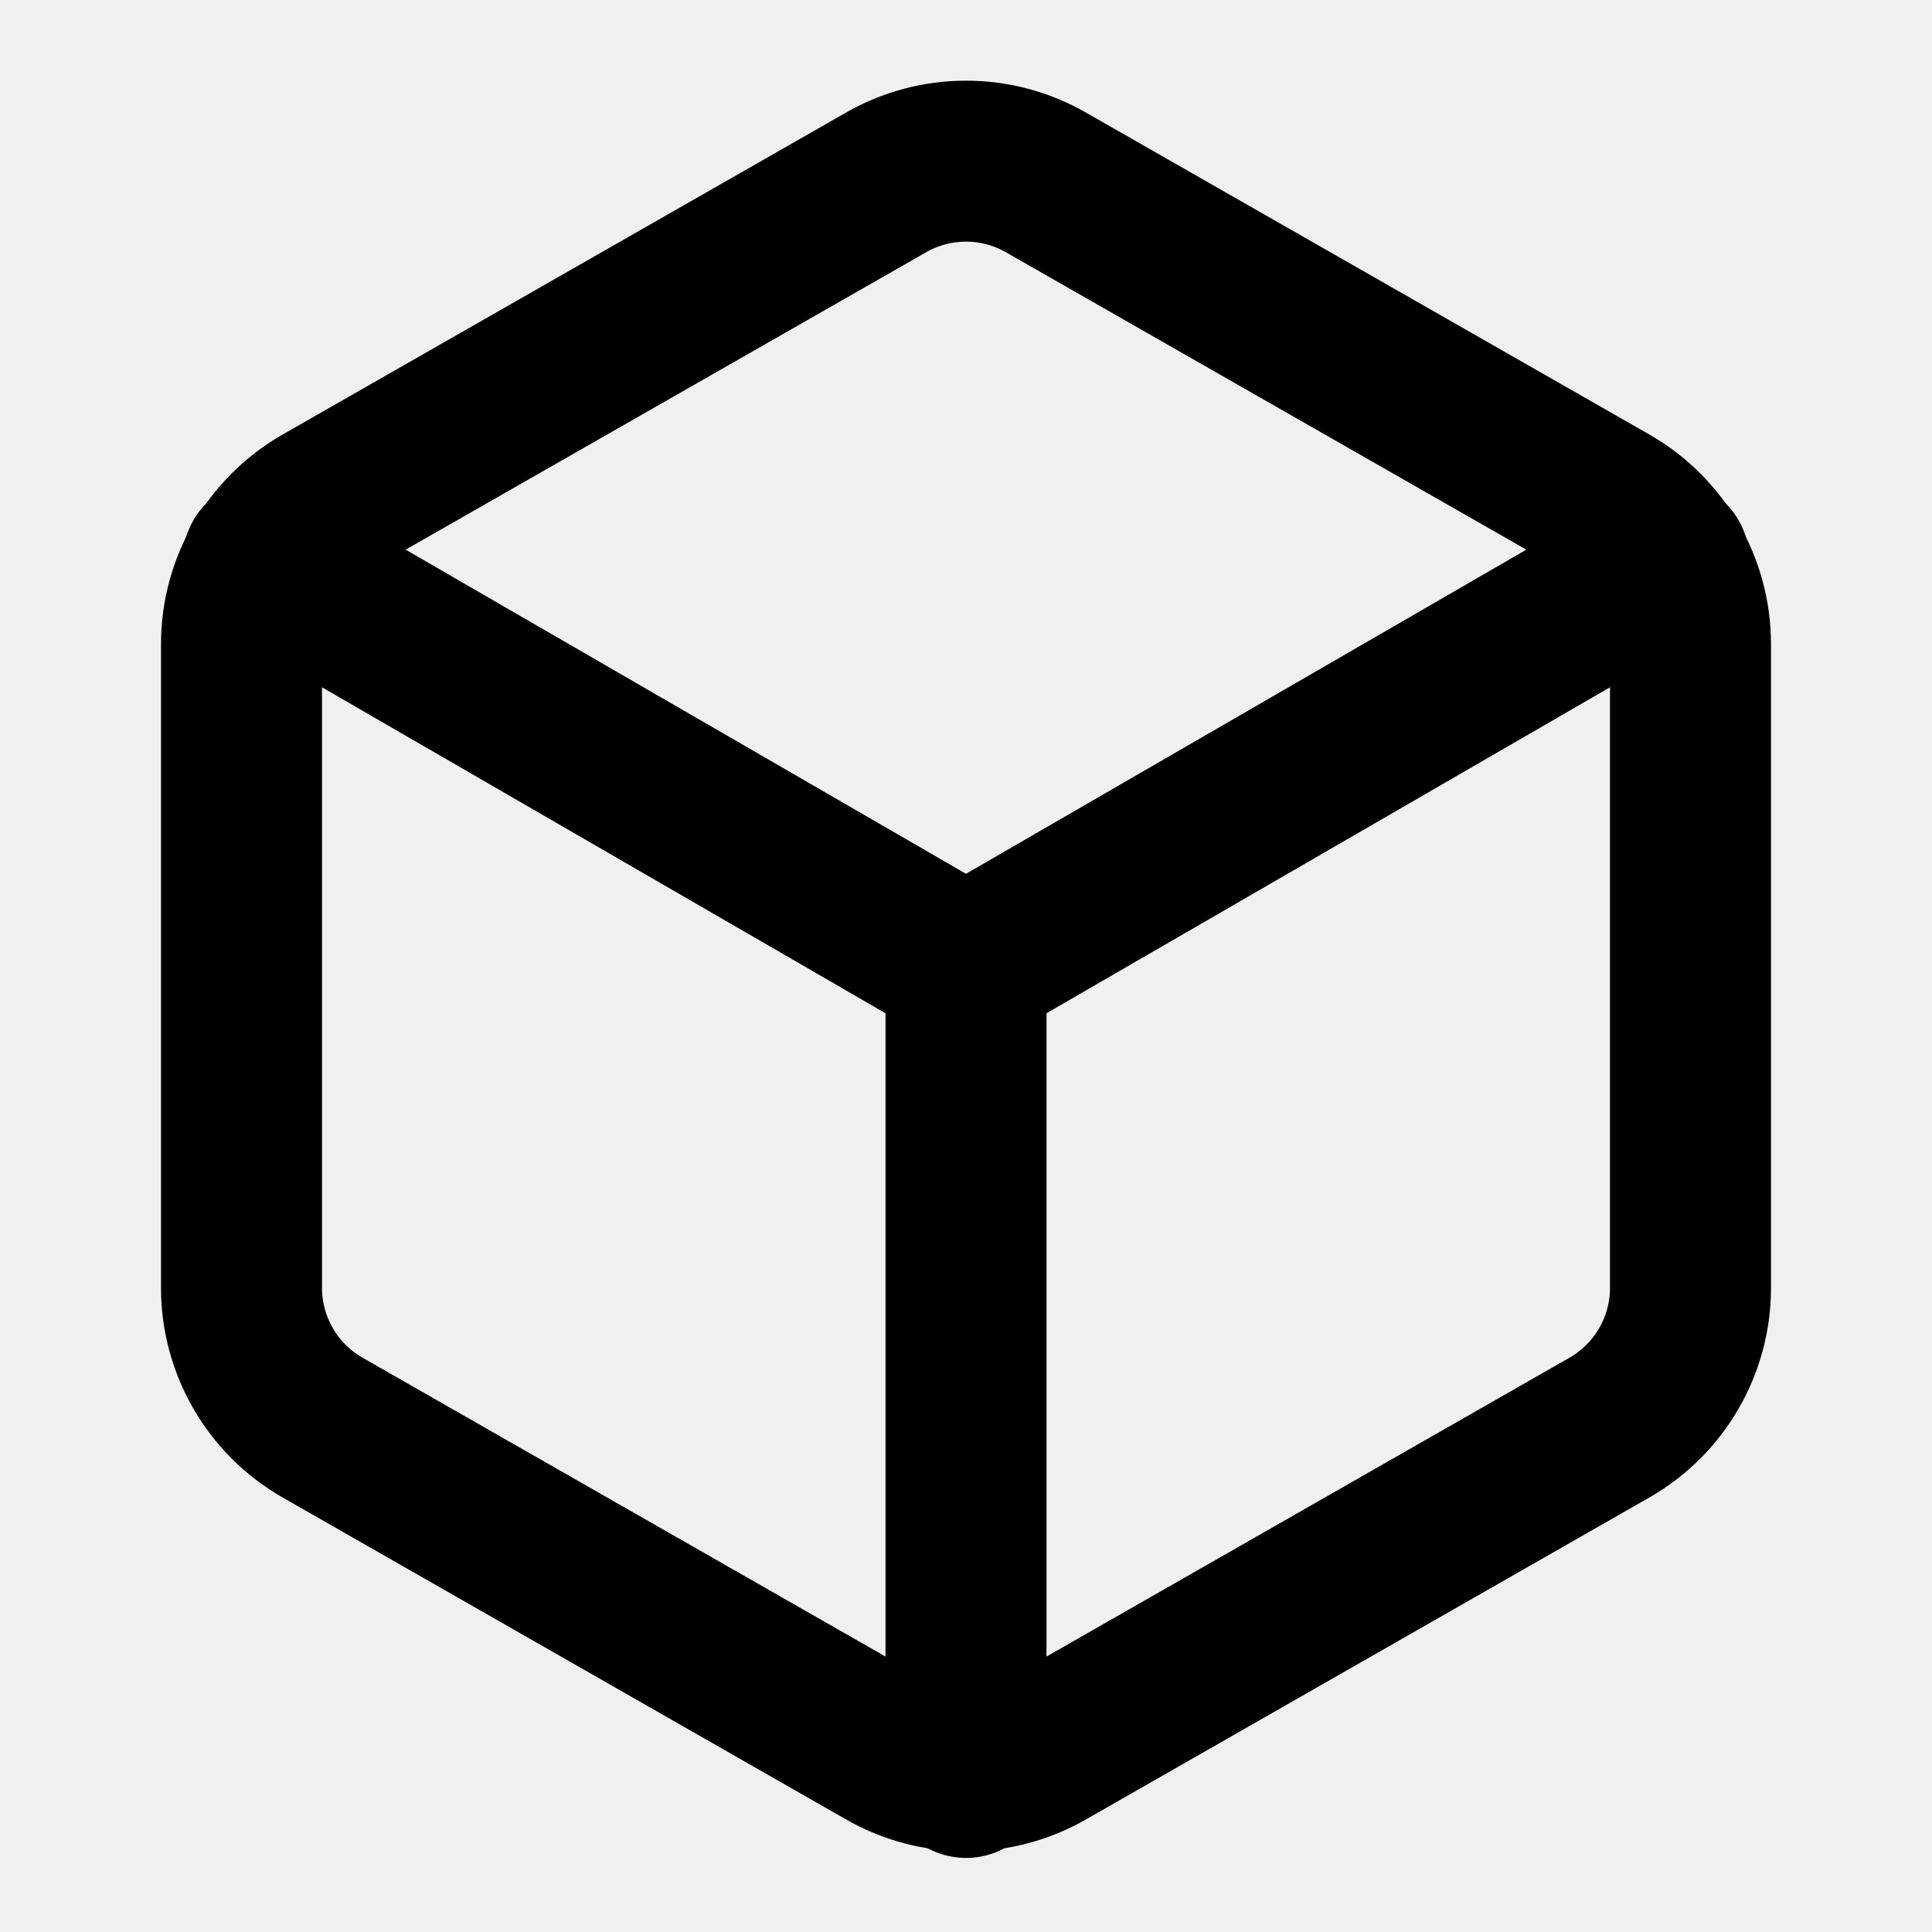
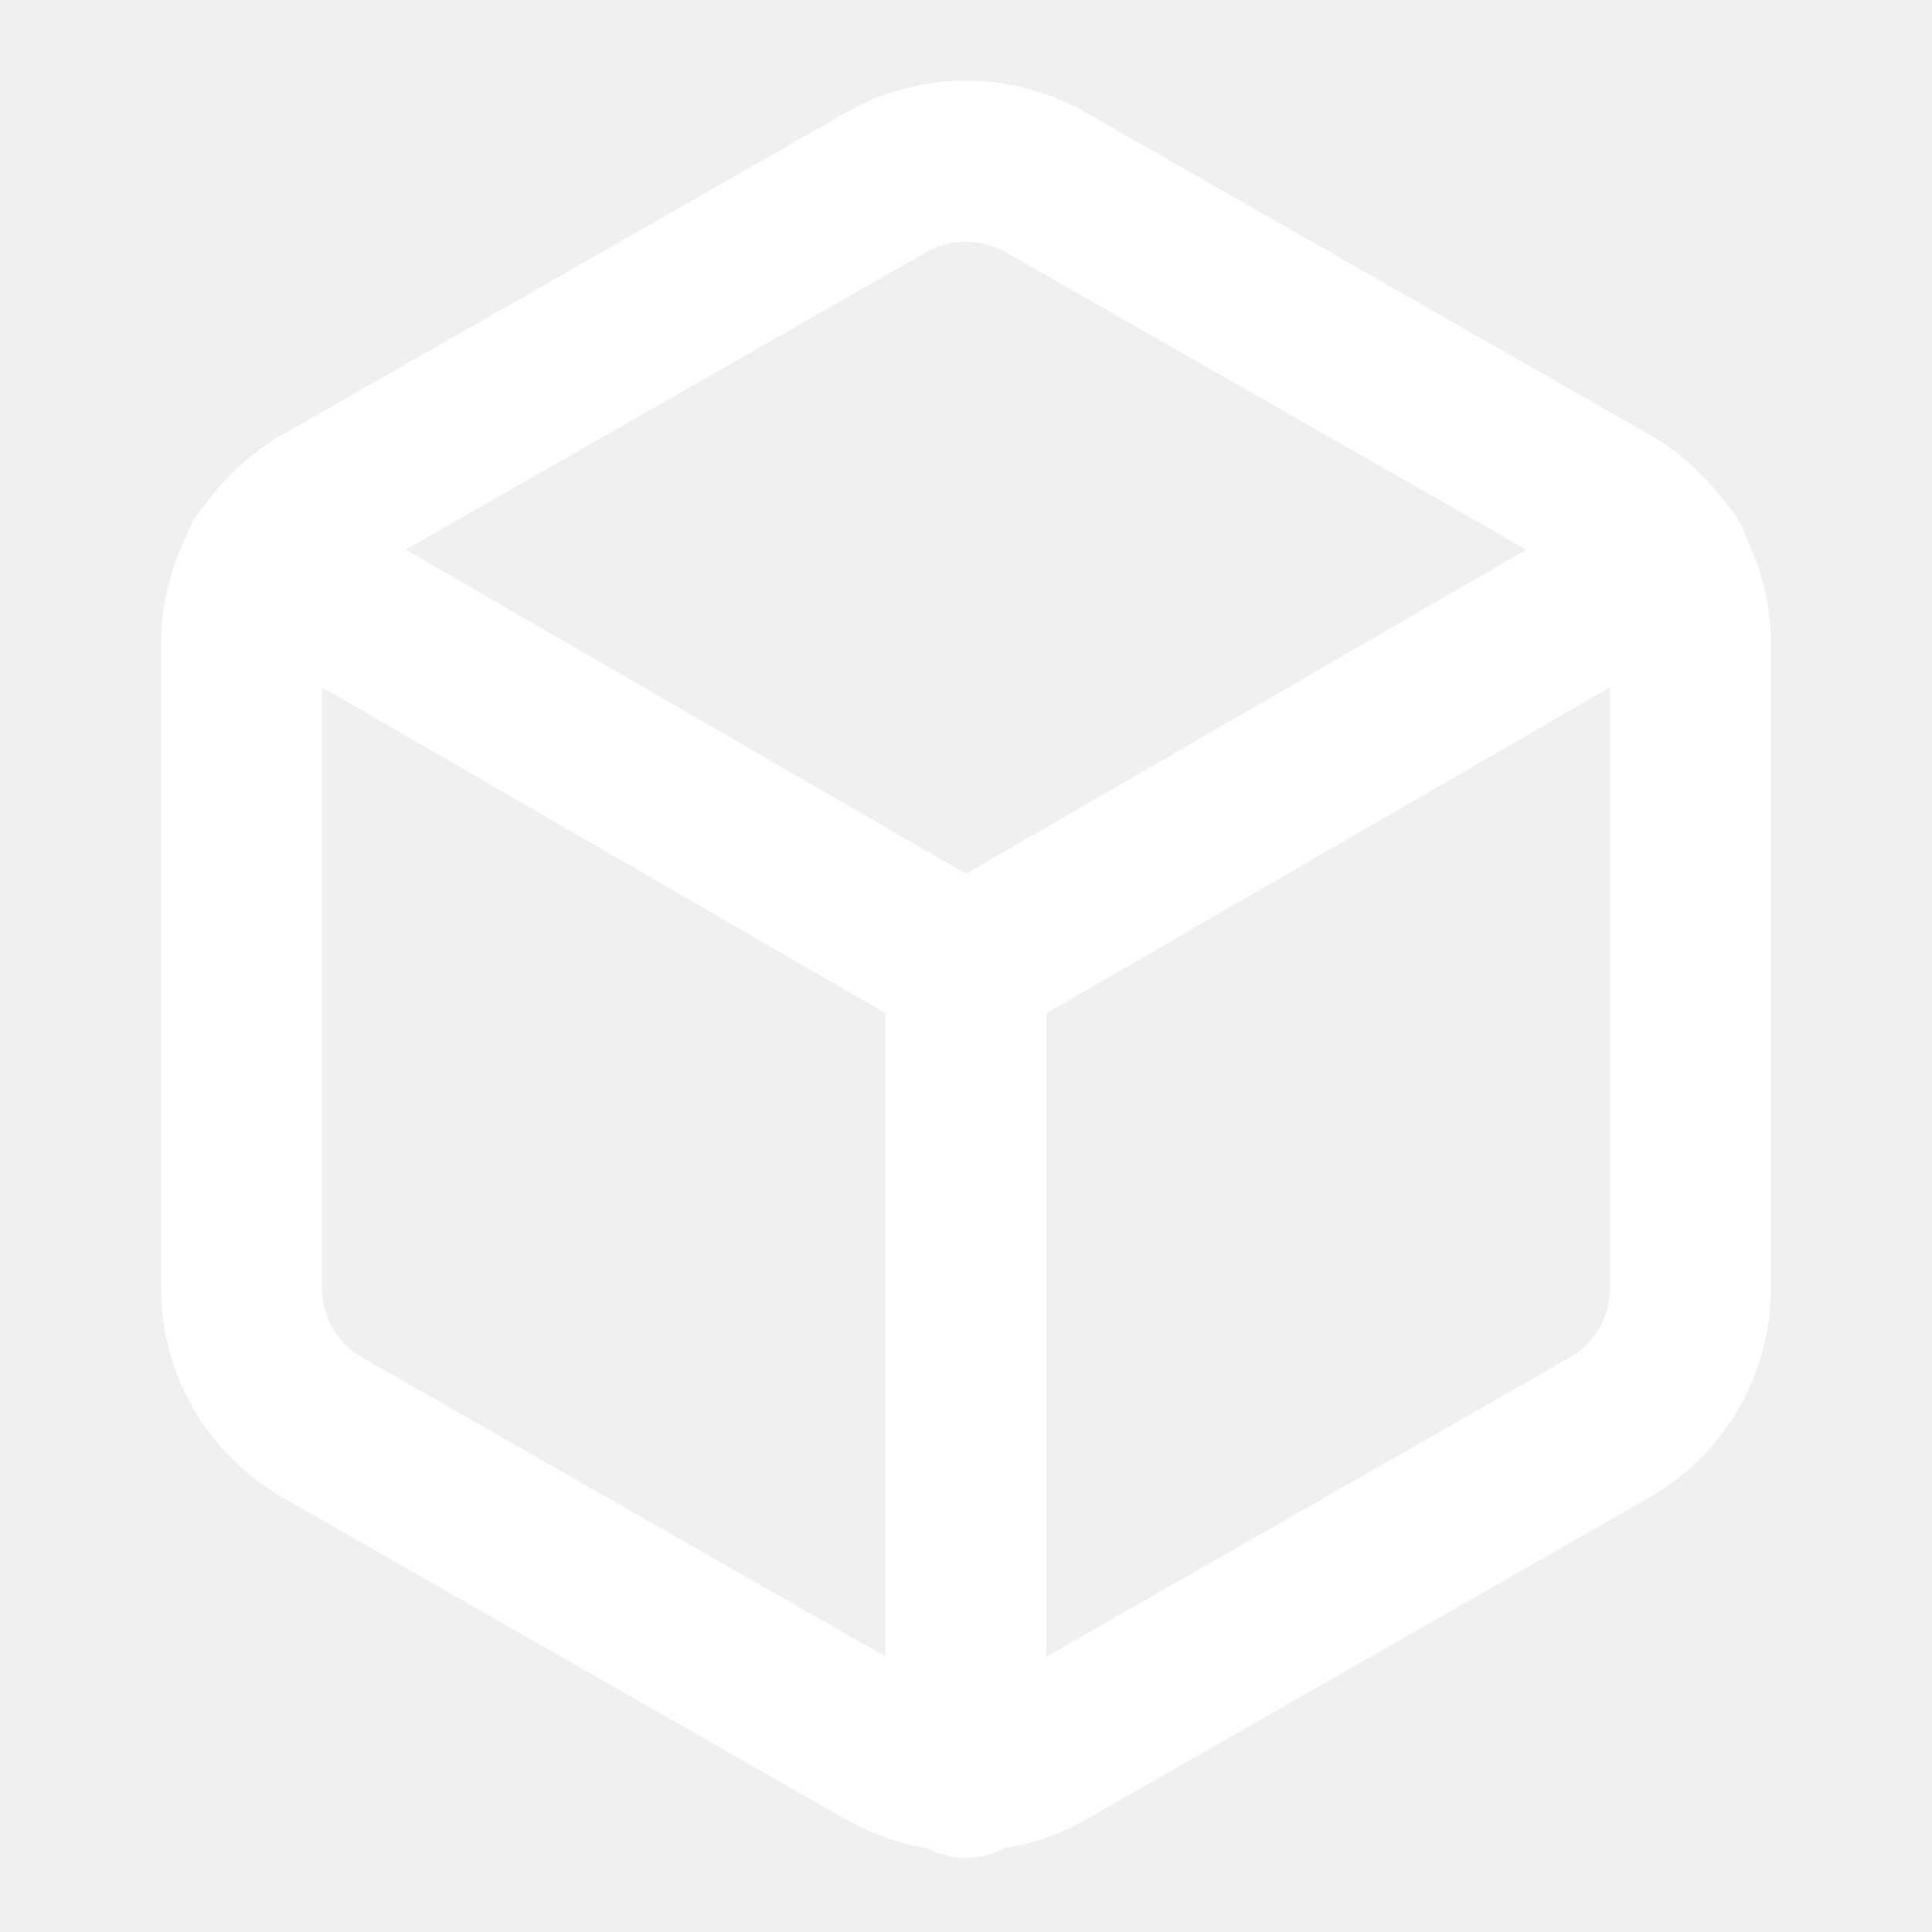
- <svg xmlns="http://www.w3.org/2000/svg" width="46" height="46" fill="none" stroke="currentColor" stroke-linecap="round" stroke-linejoin="round" stroke-width="2" viewBox="0 0 24 24">
+ <svg xmlns="http://www.w3.org/2000/svg" width="46" height="46" fill="none" stroke="white" stroke-linecap="round" stroke-linejoin="round" stroke-width="2" viewBox="0 0 24 24">
  <path d="M21 16V8a2 2 0 0 0-1-1.73l-7-4a2 2 0 0 0-2 0l-7 4A2 2 0 0 0 3 8v8a2 2 0 0 0 1 1.73l7 4a2 2 0 0 0 2 0l7-4A2 2 0 0 0 21 16z" />
  <path d="M3.27 6.96 12 12.01l8.73-5.05" />
  <path d="M12 22.08V12" />
</svg>
